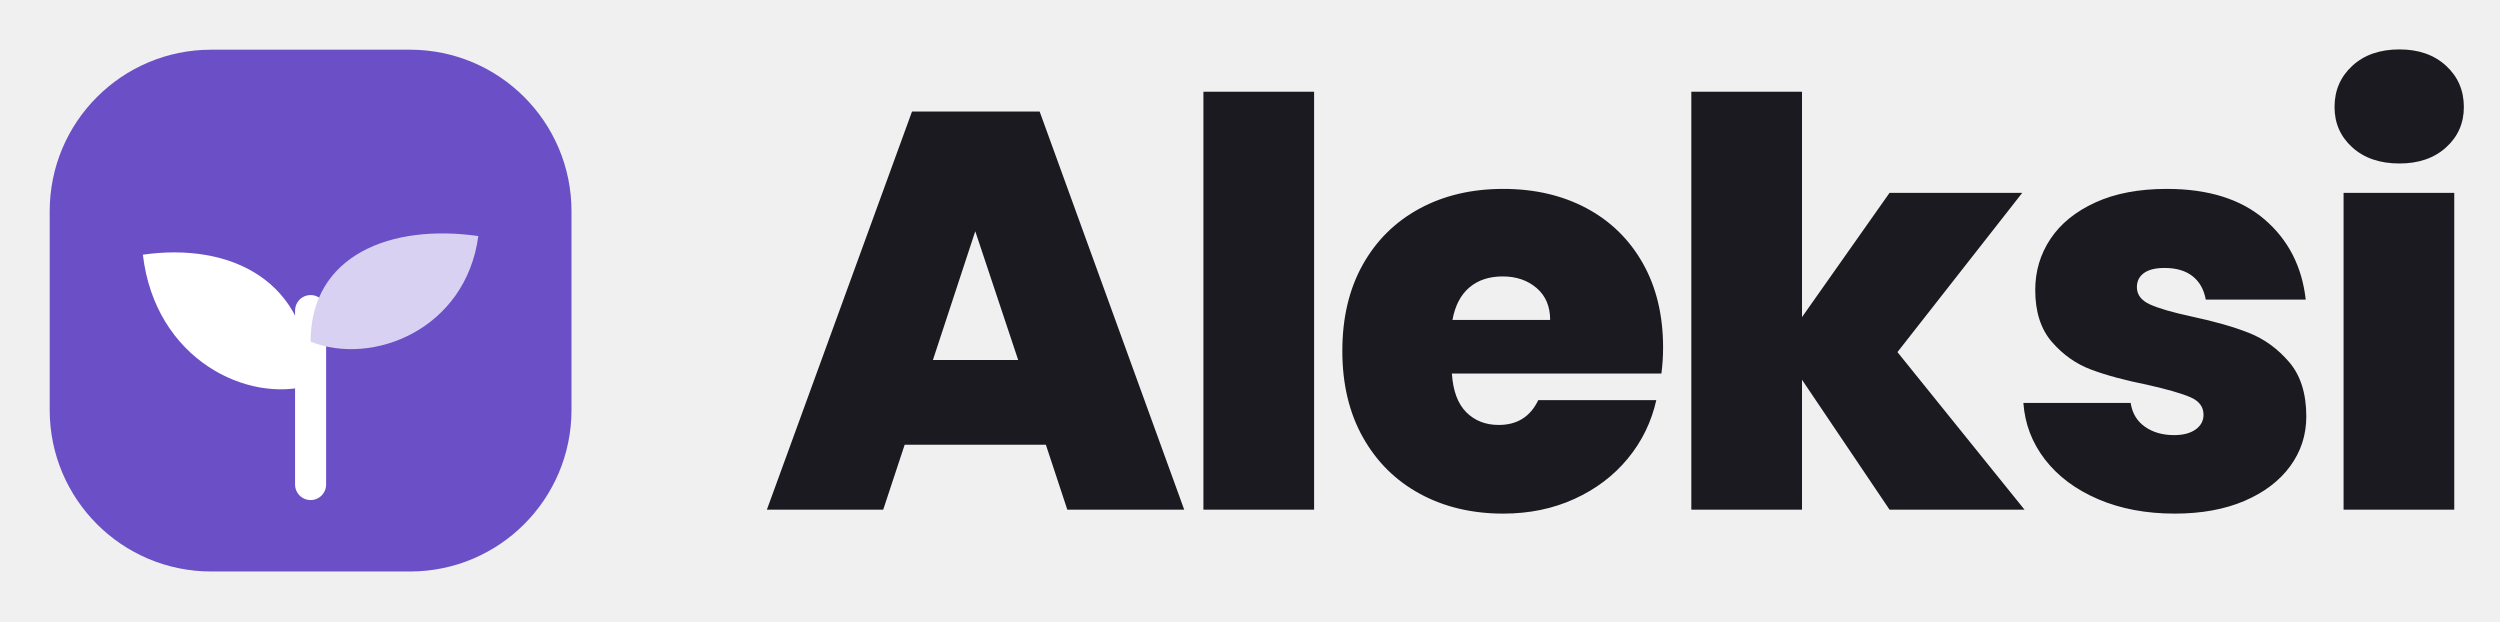
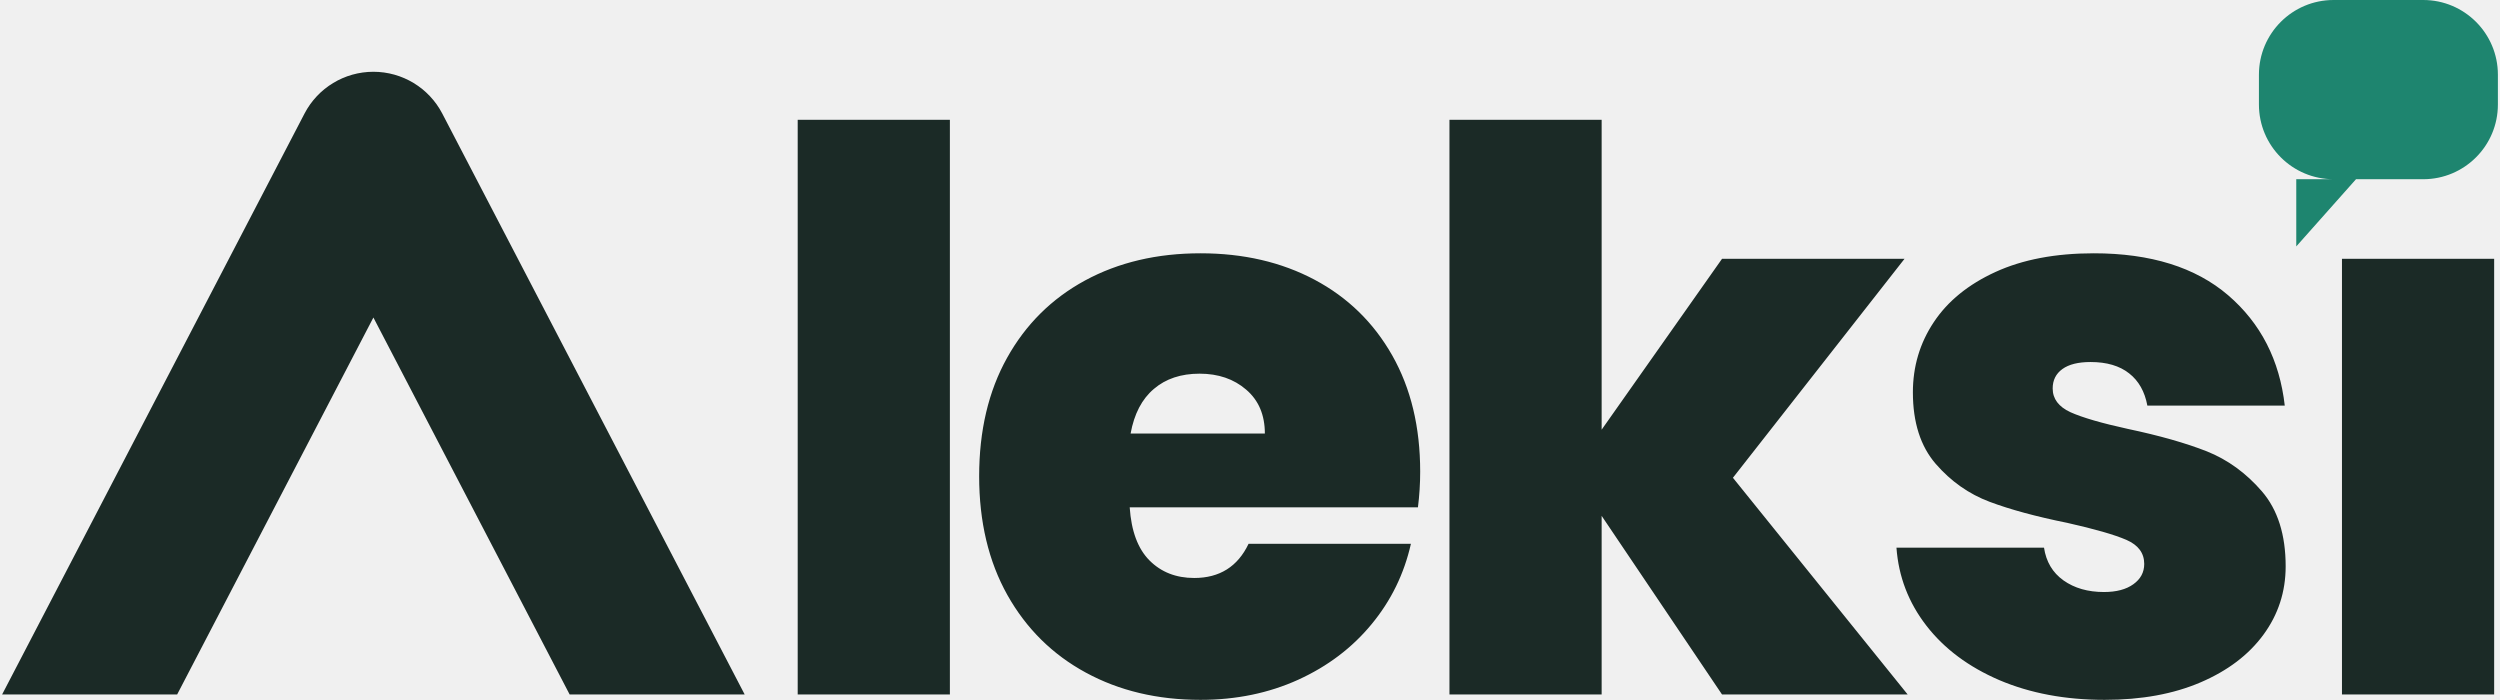
- <svg xmlns="http://www.w3.org/2000/svg" viewBox="0 0 177.08 44" width="354.16" height="88">
-   <g transform="scale(0.44)">
-     <rect x="8" y="8" width="84" height="84" rx="26" fill="#6B4FC6" />
-     <path d="M50 78 L50 50" stroke="#FFFFFF" stroke-width="5" stroke-linecap="round" fill="none" />
-     <path d="M50 62 C 50 45 37 39 23 41 C 25 58 40 65 50 62 Z" fill="#FFFFFF" />
-     <path d="M50 55 C 50 41 63 36 77 38 C 75 53 60 59 50 55 Z" fill="#D9D1F2" />
-   </g>
-   <g transform="translate(54 36.1)">
-     <path fill="#1B1A20" d="M20.08 -4.6H10.08L8.56 0H0.32L10.6 -28.2H19.64L29.88 0H21.6ZM18.12 -10.6 15.08 -19.72 12.08 -10.6ZM39.08 -29.6V0H31.24V-29.6ZM63.68 -9.64H48.84Q48.96 -7.8 49.86 -6.9Q50.76 -6 52.16 -6Q54.12 -6 54.96 -7.76H63.32Q62.8 -5.44 61.3 -3.62Q59.8 -1.8 57.52 -0.76Q55.24 0.28 52.48 0.28Q49.16 0.28 46.58 -1.12Q44 -2.52 42.54 -5.12Q41.08 -7.72 41.08 -11.24Q41.08 -14.76 42.52 -17.34Q43.96 -19.92 46.54 -21.32Q49.12 -22.72 52.48 -22.72Q55.8 -22.72 58.36 -21.36Q60.92 -20 62.36 -17.46Q63.8 -14.92 63.8 -11.48Q63.8 -10.56 63.68 -9.64ZM55.8 -13.44Q55.8 -14.88 54.84 -15.7Q53.88 -16.52 52.44 -16.52Q51 -16.52 50.08 -15.74Q49.16 -14.96 48.88 -13.44ZM79.84 0 73.64 -9.2V0H65.8V-29.6H73.64V-13.64L79.84 -22.44H89.24L80.4 -11.16L89.4 0ZM89.32 -7.56H96.92Q97.08 -6.48 97.92 -5.88Q98.76 -5.28 100 -5.28Q100.96 -5.28 101.52 -5.68Q102.08 -6.08 102.08 -6.72Q102.08 -7.56 101.16 -7.96Q100.24 -8.36 98.12 -8.84Q95.72 -9.32 94.12 -9.92Q92.52 -10.52 91.34 -11.88Q90.16 -13.24 90.16 -15.56Q90.16 -17.56 91.24 -19.18Q92.32 -20.8 94.42 -21.76Q96.52 -22.72 99.48 -22.72Q103.88 -22.72 106.4 -20.56Q108.92 -18.4 109.32 -14.88H102.24Q102.04 -15.96 101.3 -16.54Q100.56 -17.12 99.32 -17.12Q98.36 -17.12 97.86 -16.76Q97.36 -16.4 97.36 -15.76Q97.36 -14.96 98.28 -14.54Q99.2 -14.12 101.24 -13.68Q103.68 -13.16 105.3 -12.52Q106.92 -11.88 108.14 -10.46Q109.36 -9.04 109.36 -6.6Q109.36 -4.64 108.22 -3.08Q107.08 -1.52 104.98 -0.62Q102.88 0.28 100.04 0.28Q97 0.28 94.62 -0.74Q92.24 -1.76 90.86 -3.54Q89.48 -5.32 89.32 -7.56ZM111.36 -28.52Q111.36 -30.28 112.62 -31.44Q113.88 -32.6 115.96 -32.6Q118 -32.6 119.26 -31.44Q120.52 -30.28 120.52 -28.52Q120.52 -26.8 119.26 -25.66Q118 -24.52 115.96 -24.52Q113.88 -24.52 112.62 -25.66Q111.36 -26.8 111.36 -28.52ZM119.84 -22.44V0H112V-22.44Z" />
-   </g>
+ <svg xmlns="http://www.w3.org/2000/svg" viewBox="0 0 167.11 46.86" width="668" height="187">
+   <path fill="#1b2a26" d="M0 46.5L20.25 7.6A5.2 5.2 0 0 1 29.47 7.6L49.72 46.5H38L24.86 21.26L11.72 46.5Z" />
+   <path fill="#1b2a26" d="M63.46 8.02V46.5H53.27V8.02ZM94.8 33.97H75.5Q75.66 36.36 76.83 37.53Q78 38.7 79.82 38.7Q82.37 38.7 83.46 36.41H94.33Q93.65 39.43 91.7 41.79Q89.75 44.16 86.79 45.51Q83.82 46.86 80.24 46.86Q75.92 46.86 72.57 45.04Q69.21 43.22 67.31 39.84Q65.42 36.46 65.42 31.89Q65.42 27.31 67.29 23.96Q69.16 20.6 72.51 18.78Q75.87 16.96 80.24 16.96Q84.55 16.96 87.88 18.73Q91.21 20.5 93.08 23.8Q94.95 27.1 94.95 31.58Q94.95 32.77 94.8 33.97ZM84.55 29.03Q84.55 27.16 83.3 26.09Q82.06 25.02 80.18 25.02Q78.31 25.02 77.12 26.04Q75.92 27.05 75.56 29.03ZM115.16 46.5 107.1 34.54V46.5H96.91V8.02H107.1V28.77L115.16 17.33H127.38L115.89 31.99L127.59 46.5ZM126.84 36.67H136.72Q136.93 38.08 138.02 38.86Q139.12 39.64 140.73 39.64Q141.98 39.64 142.7 39.12Q143.43 38.6 143.43 37.76Q143.43 36.67 142.24 36.15Q141.04 35.63 138.28 35.01Q135.16 34.38 133.08 33.6Q131 32.82 129.47 31.06Q127.94 29.29 127.94 26.27Q127.94 23.67 129.34 21.57Q130.74 19.46 133.47 18.21Q136.2 16.96 140.05 16.96Q145.77 16.96 149.05 19.77Q152.32 22.58 152.84 27.16H143.64Q143.38 25.75 142.42 25Q141.46 24.24 139.84 24.24Q138.6 24.24 137.95 24.71Q137.3 25.18 137.3 26.01Q137.3 27.05 138.49 27.6Q139.69 28.14 142.34 28.72Q145.51 29.39 147.62 30.22Q149.72 31.06 151.31 32.9Q152.9 34.75 152.9 37.92Q152.9 40.47 151.41 42.5Q149.93 44.52 147.2 45.69Q144.47 46.86 140.78 46.86Q136.83 46.86 133.73 45.54Q130.64 44.21 128.85 41.9Q127.05 39.58 126.84 36.67ZM166.86 17.33V46.5H156.67V17.33Z" />
+   <path fill="#1e856f" d="M156.11 0H162.11A5 5 0 0 1 167.11 5V7A5 5 0 0 1 162.11 12H157.61L153.61 16.5V12H156.11A5 5 0 0 1 151.11 7V5A5 5 0 0 1 156.11 0Z" />
</svg>
